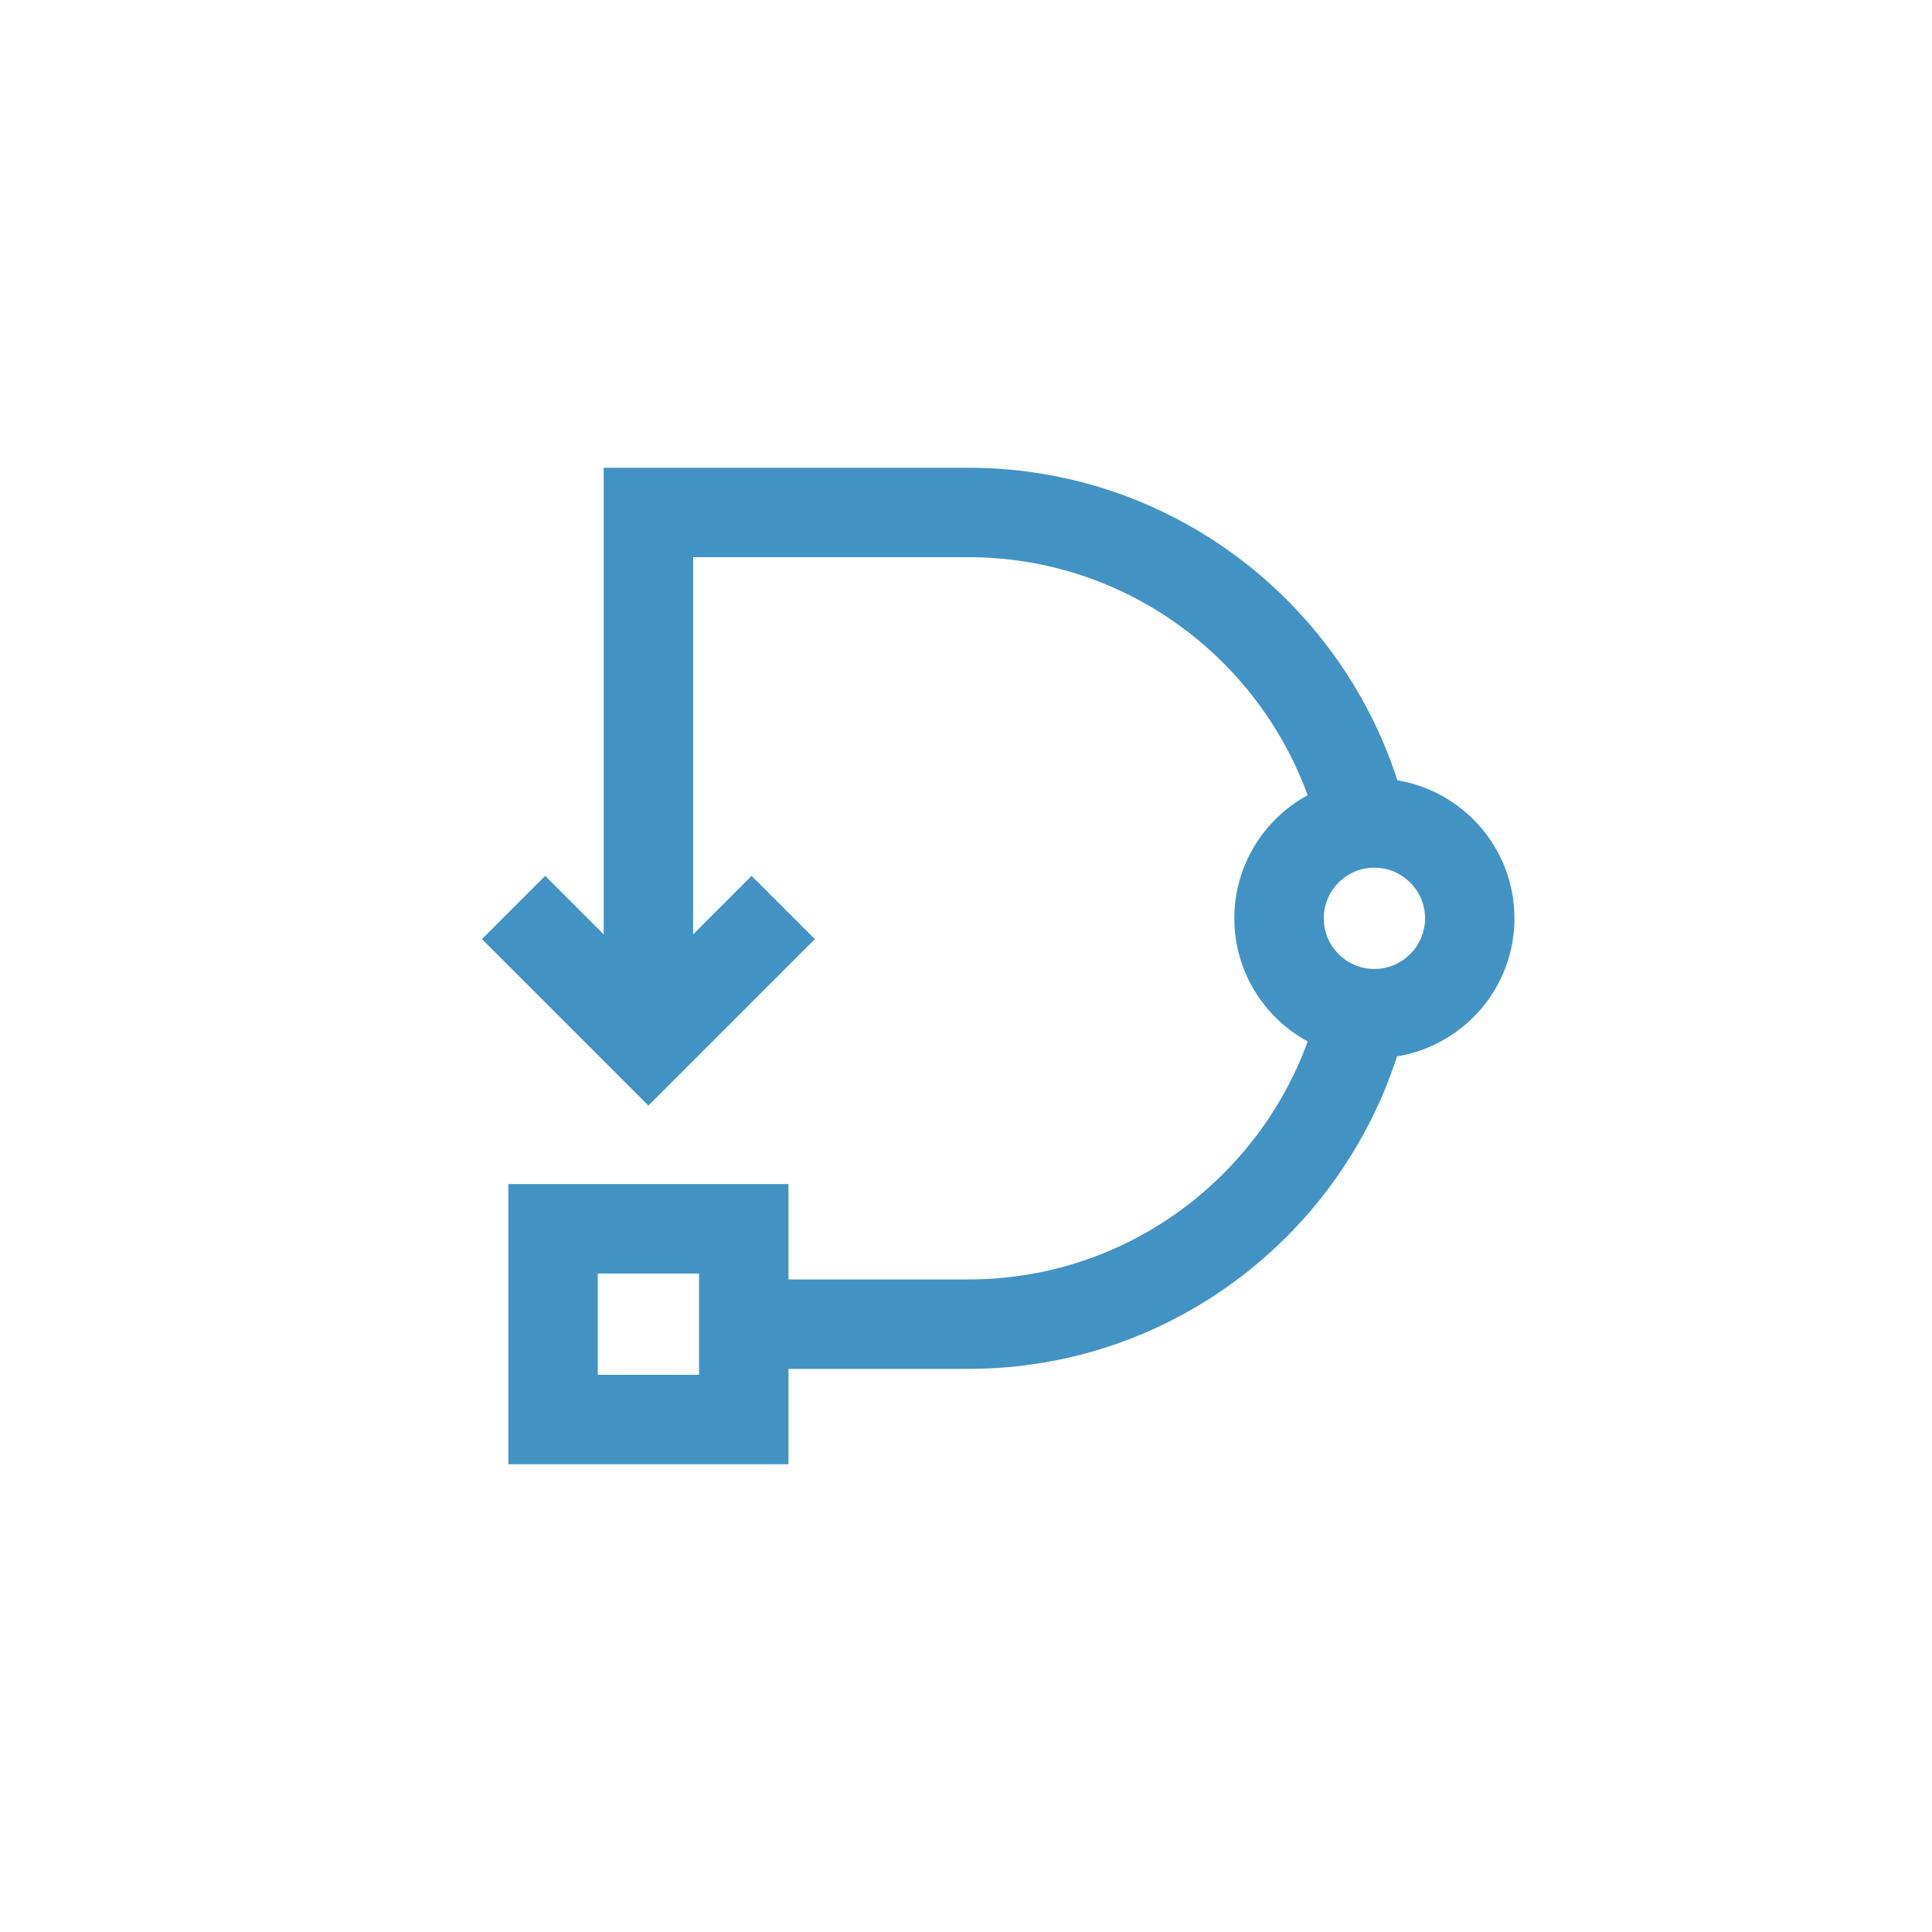
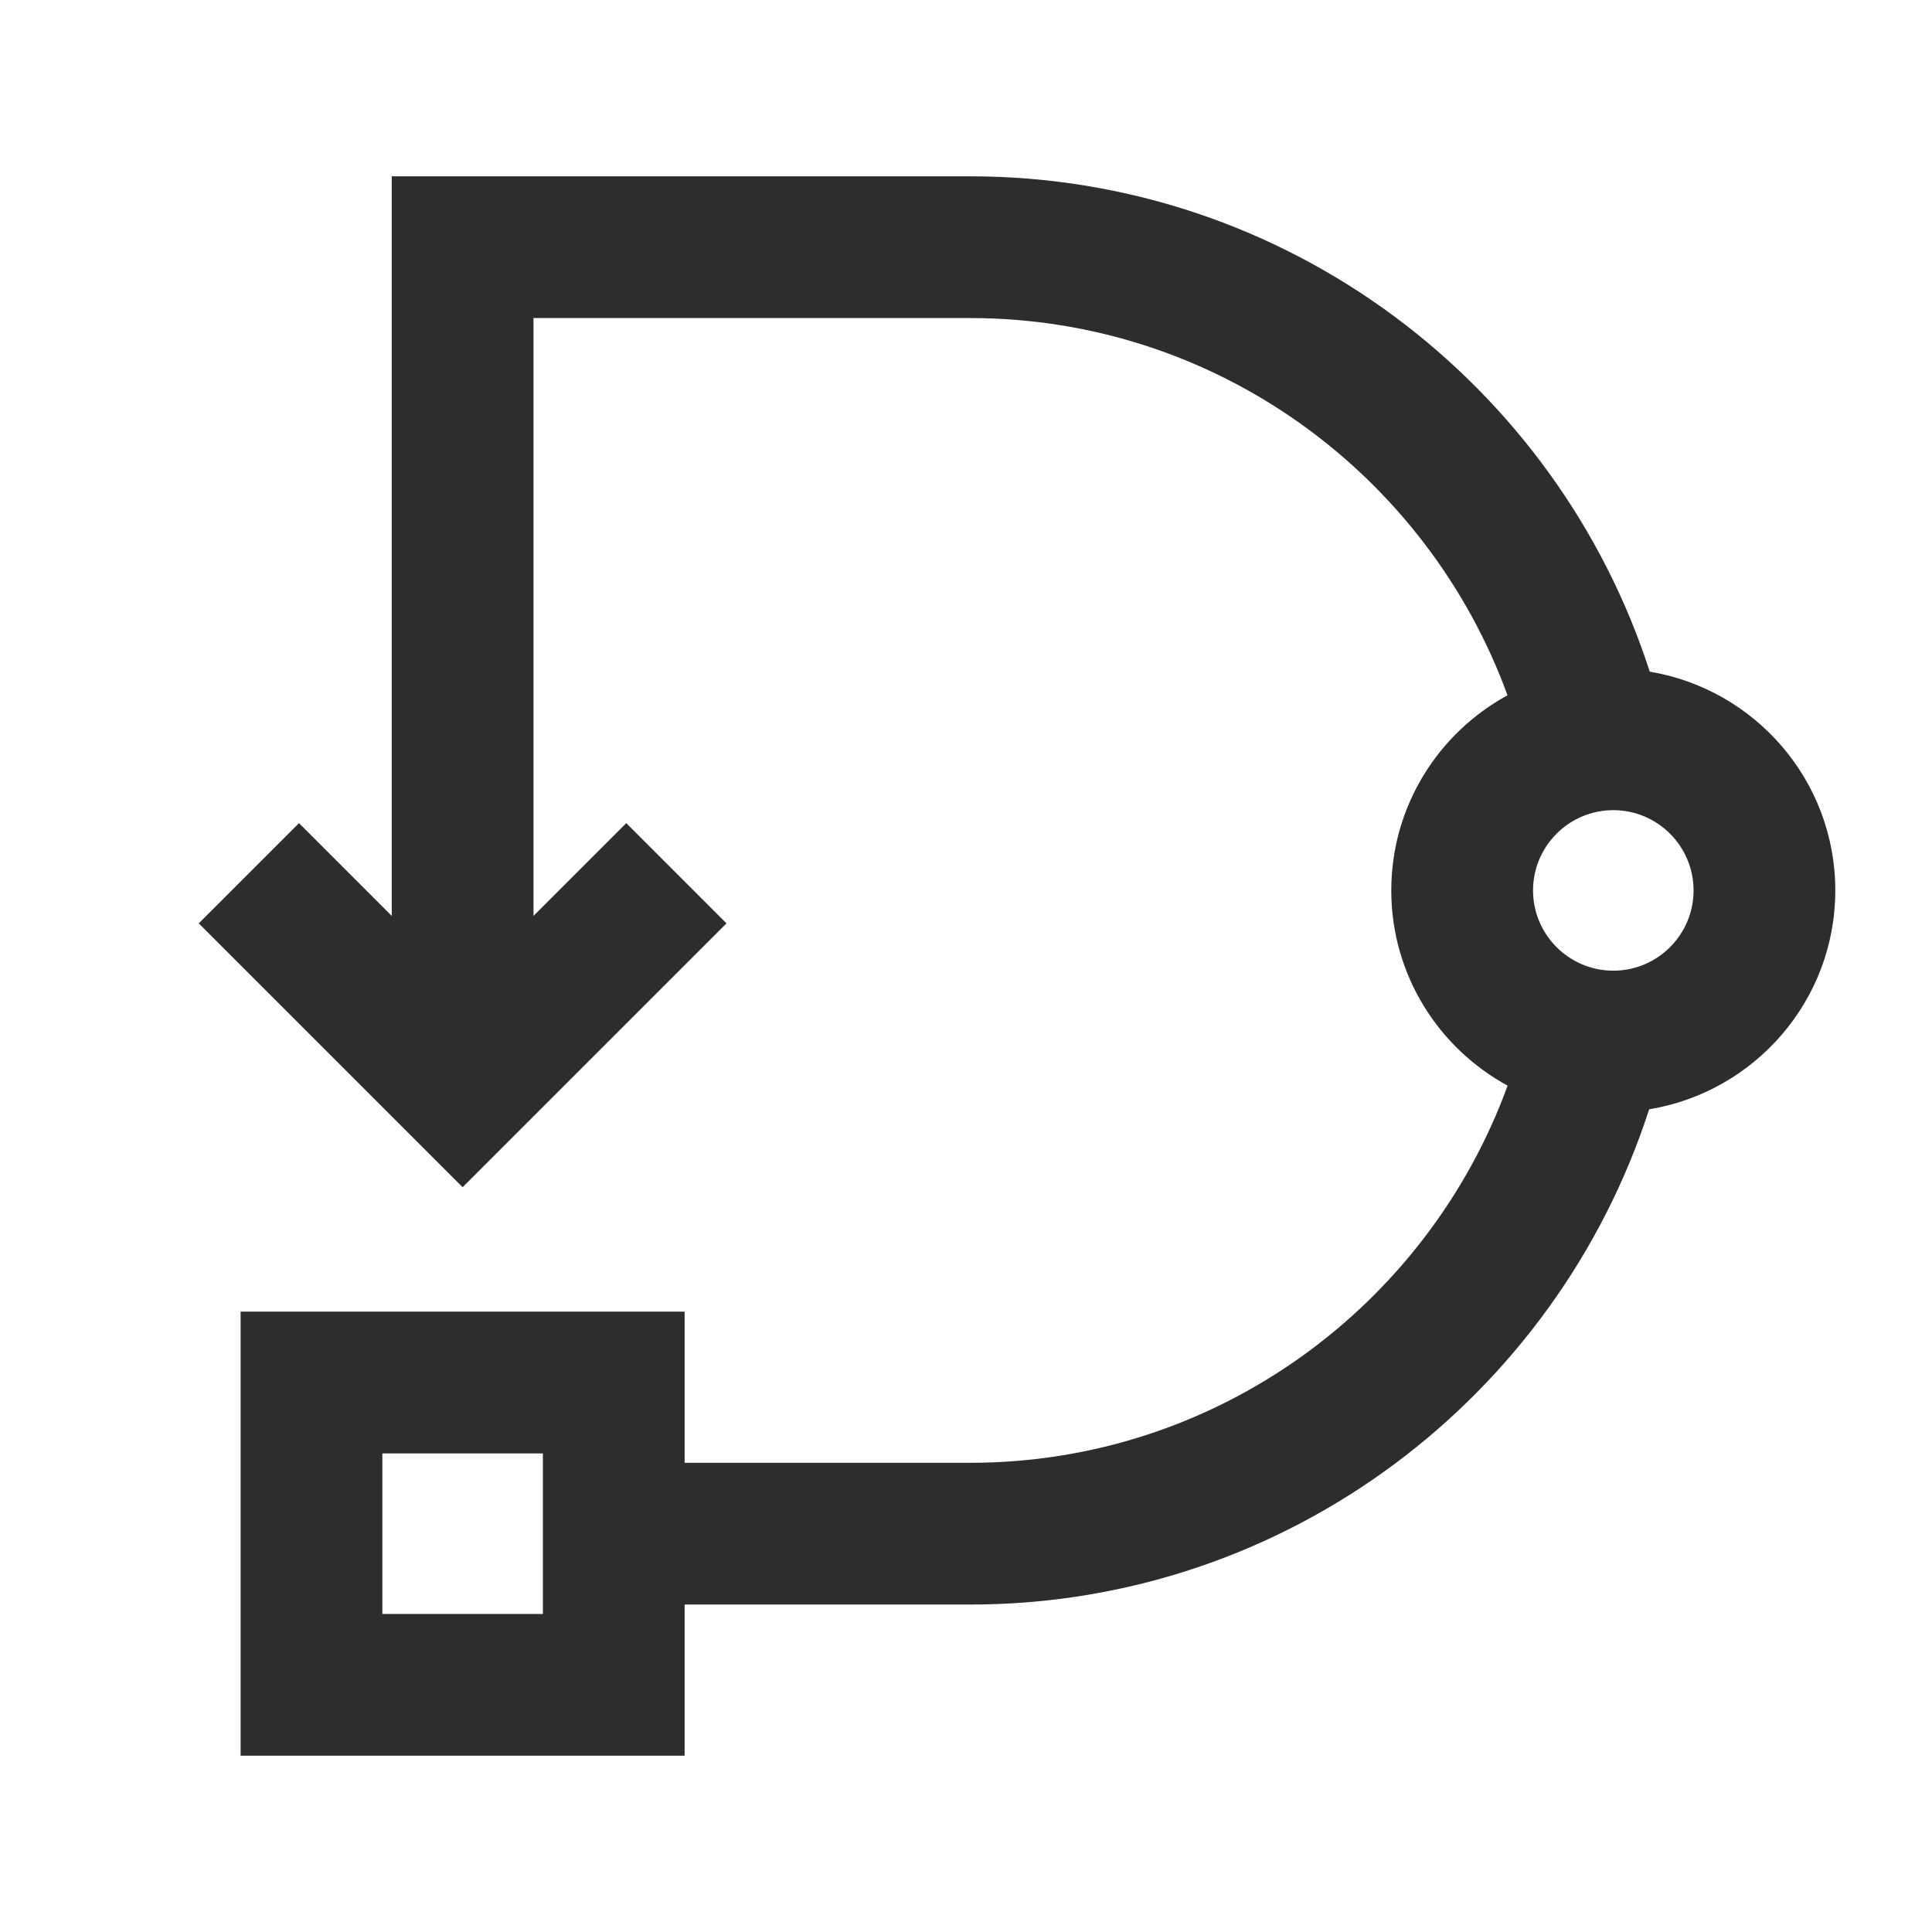
- <svg xmlns="http://www.w3.org/2000/svg" version="1.1" id="svg2" xml:space="preserve" width="800" height="800" viewBox="0 0 800 800">
-   <defs id="defs6">
-     <clipPath clipPathUnits="userSpaceOnUse" id="clipPath18">
-       <path d="M 0,600 H 600 V 0 H 0 Z" id="path16" />
+ <svg xmlns="http://www.w3.org/2000/svg" version="1.2" baseProfile="tiny-ps" viewBox="0 0 800 800" width="800" height="800">
+   <defs>
+     <clipPath clipPathUnits="userSpaceOnUse" id="cp1">
+       <path d="M-234 -234L1034 -234L1034 1034L-234 1034L-234 -234Z" />
    </clipPath>
  </defs>
-   <g id="g10" transform="matrix(1.333333,0,0,-1.333333,0,800)">
+   <style>
+ 		tspan { white-space:pre }
+ 		.shp0 { fill: #2d2d30 } 
+ 	</style>
+   <g id="g10">
    <g id="g12">
-       <g id="g14" clip-path="url(#clipPath18)">
-         <g id="g20" transform="translate(426.8301,299.0801)">
-           <path d="m 0,0 c -8.673,0 -15.728,7.055 -15.728,15.727 0,8.671 7.055,15.727 15.728,15.727 8.671,0 15.727,-7.056 15.727,-15.727 C 15.727,7.055 8.671,0 0,0 m -209.734,-126.035 h -31.453 v 31.453 h 31.453 z M 43.499,15.727 c 0,21.547 -15.765,39.437 -36.355,42.861 -18.144,56.247 -70.974,97.06 -133.18,97.06 H -239.347 V 10.738 l -18.174,18.174 -19.638,-19.638 51.699,-51.699 51.698,51.698 -19.638,19.639 -18.174,-18.174 v 117.137 h 85.538 c 48.4,0 89.627,-30.87 105.307,-73.914 C -34.281,46.584 -43.5,32.212 -43.5,15.727 c 0,-16.495 9.228,-30.873 22.792,-38.247 -15.681,-43.043 -56.929,-73.902 -105.328,-73.902 h -55.925 v 29.613 h -86.999 v -87 h 86.999 v 29.614 h 55.925 c 62.182,0 114.899,40.827 133.061,97.043 20.65,3.375 36.474,21.29 36.474,42.879" style="fill:#4293c4;fill-opacity:1;fill-rule:nonzero;stroke:none" id="path22" />
+       <g id="Clip-Path: g14" clip-path="url(#cp1)">
+         <g id="g14">
+           <g id="g20">
+             <path id="path22" fill-rule="evenodd" class="shp0" d="M759.96 368.71C759.96 414.33 726.52 452.19 682.88 459.33C644.5 578.13 533.09 664.41 401.68 664.41L283.49 664.41L283.49 726.99L99.63 726.99L99.63 543.13L283.49 543.13L283.49 605.72L401.68 605.72C503.96 605.72 591.13 540.5 624.27 449.54C595.61 433.95 576.1 403.57 576.1 368.71C576.1 333.87 595.59 303.5 624.23 287.91C591.09 196.94 503.96 131.7 401.68 131.7L220.91 131.7L220.91 379.25L259.32 340.84L300.82 382.35L191.56 491.6L82.3 382.34L123.81 340.84L162.21 379.25L162.21 73.01L401.68 73.01C533.14 73.01 644.79 159.26 683.13 278.13C726.65 285.36 759.96 323.17 759.96 368.71ZM224.8 601.83L158.33 601.83L158.33 668.3L224.8 668.3L224.8 601.83ZM701.27 368.71C701.27 350.38 686.36 335.47 668.03 335.47C649.71 335.47 634.8 350.38 634.8 368.71C634.8 387.03 649.71 401.94 668.03 401.94C686.36 401.94 701.27 387.03 701.27 368.71Z" />
+           </g>
        </g>
      </g>
    </g>
  </g>
</svg>
